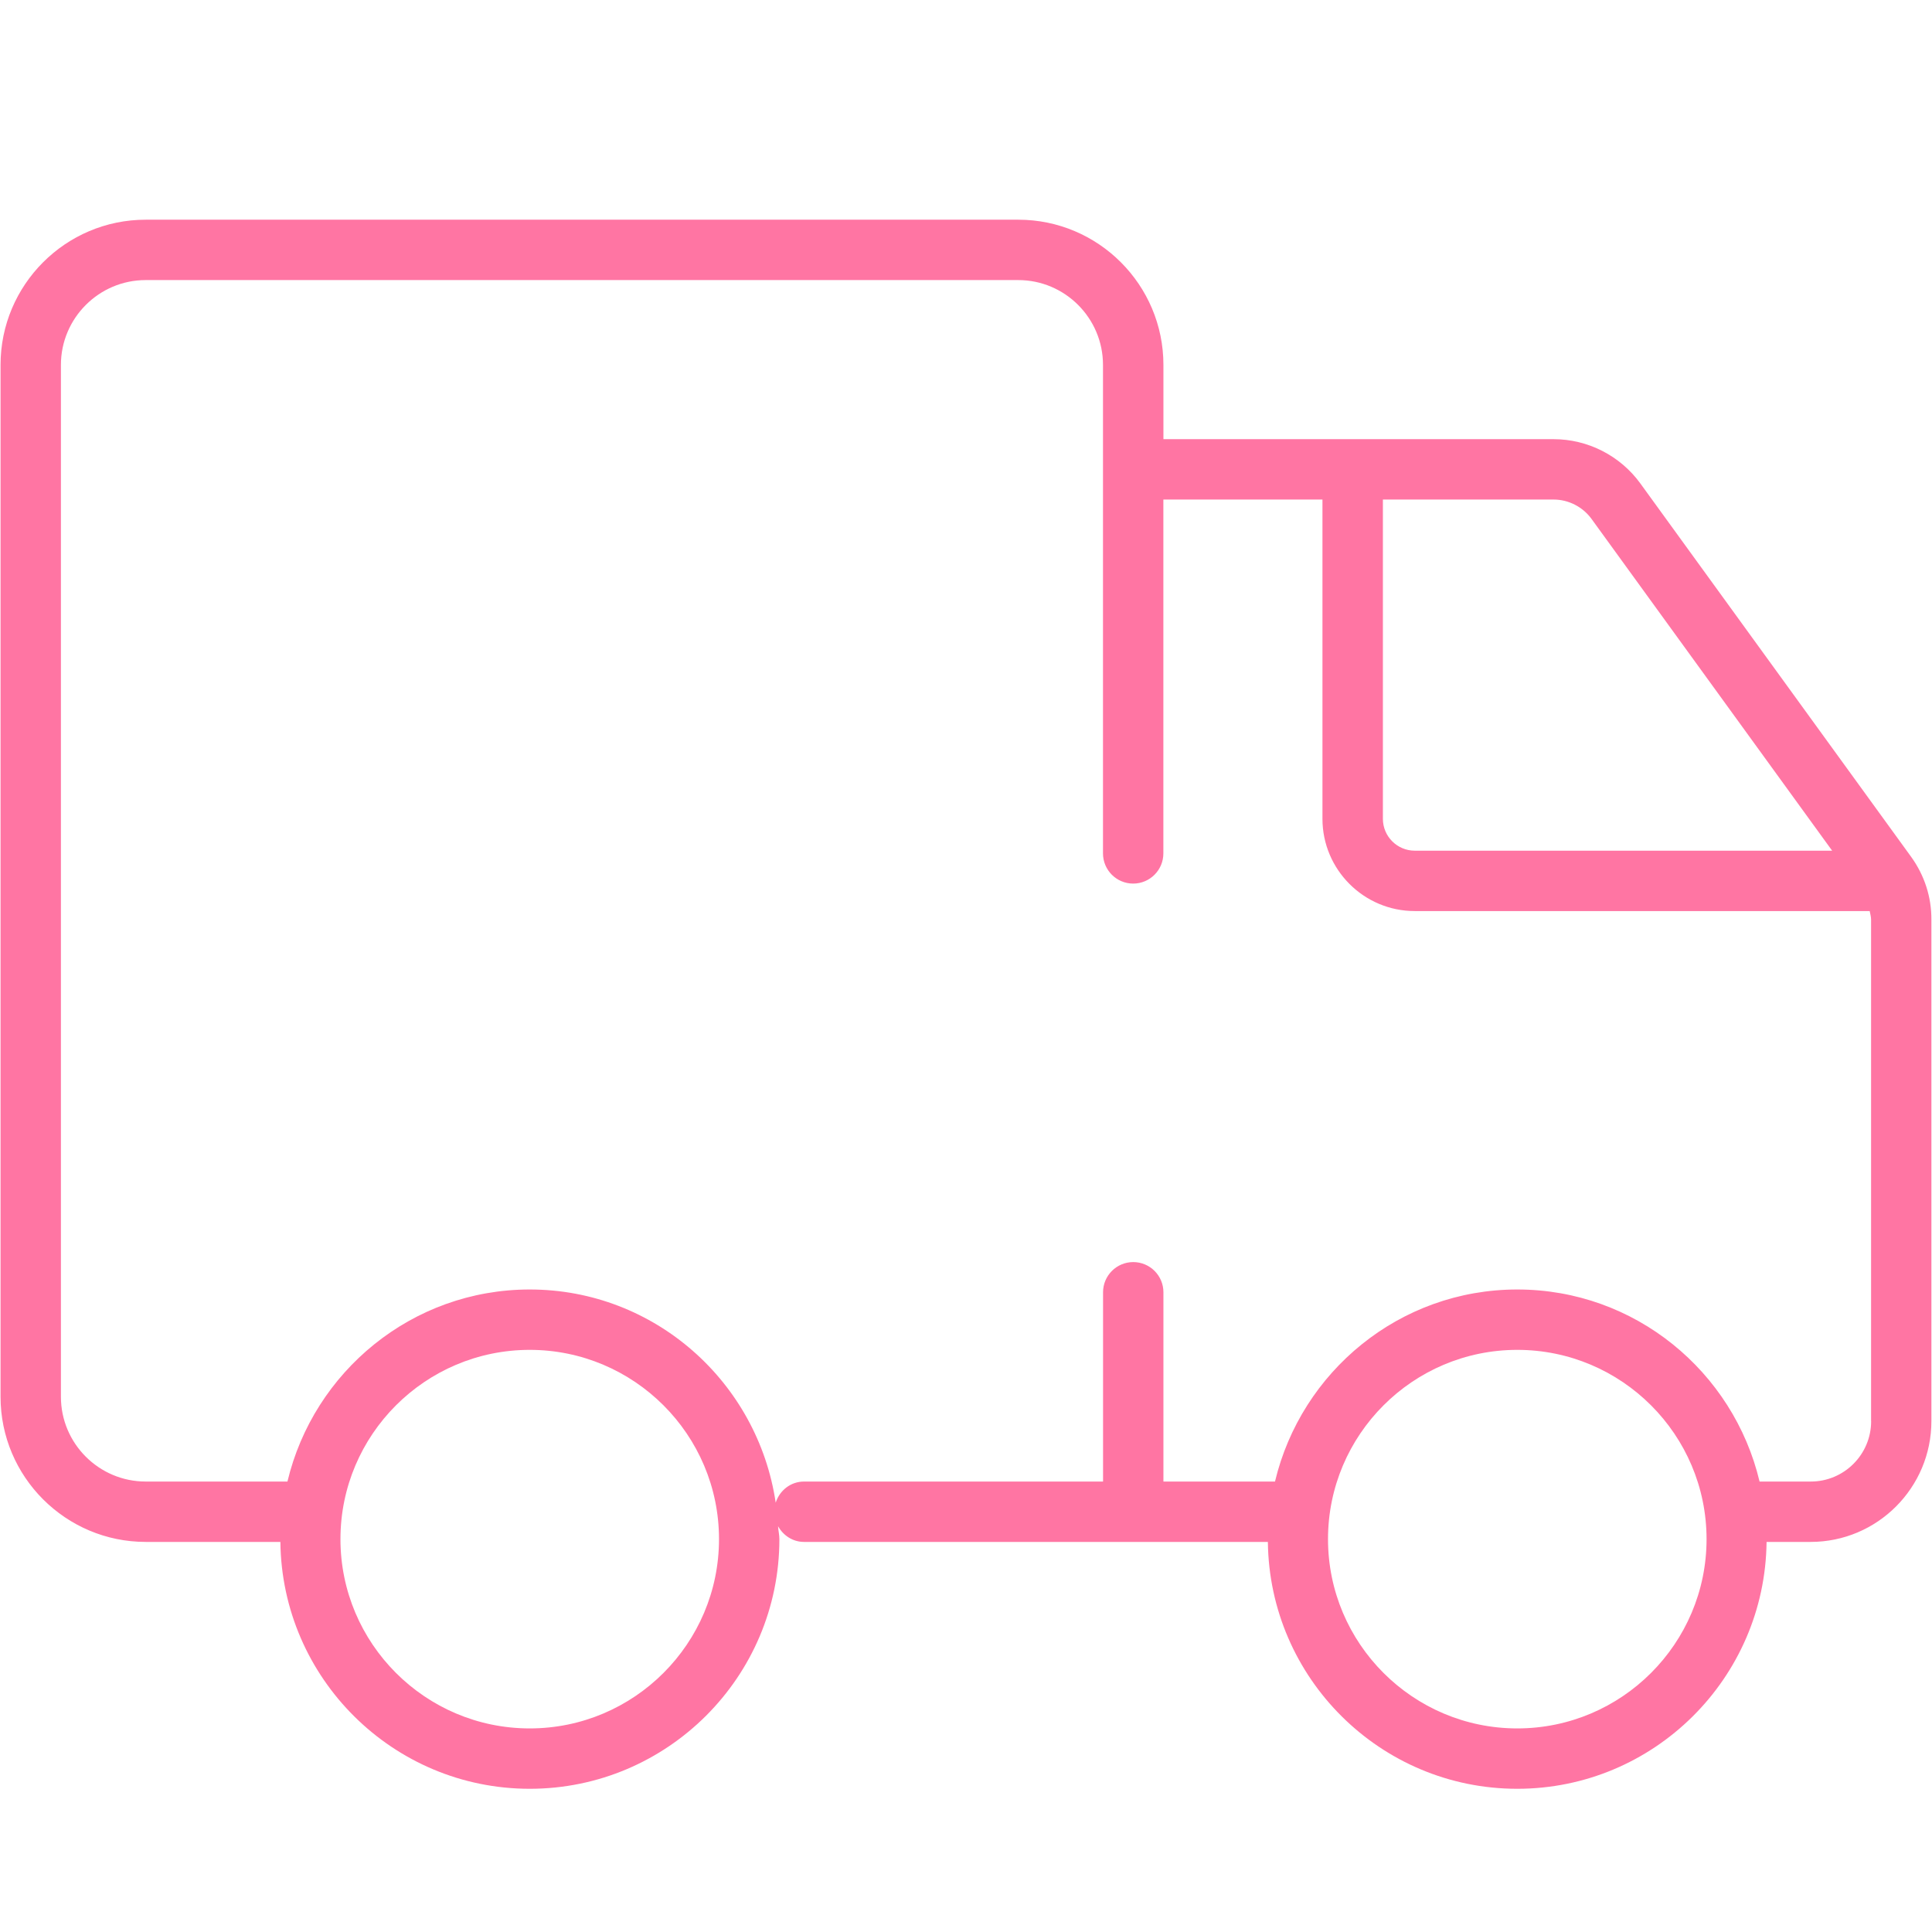
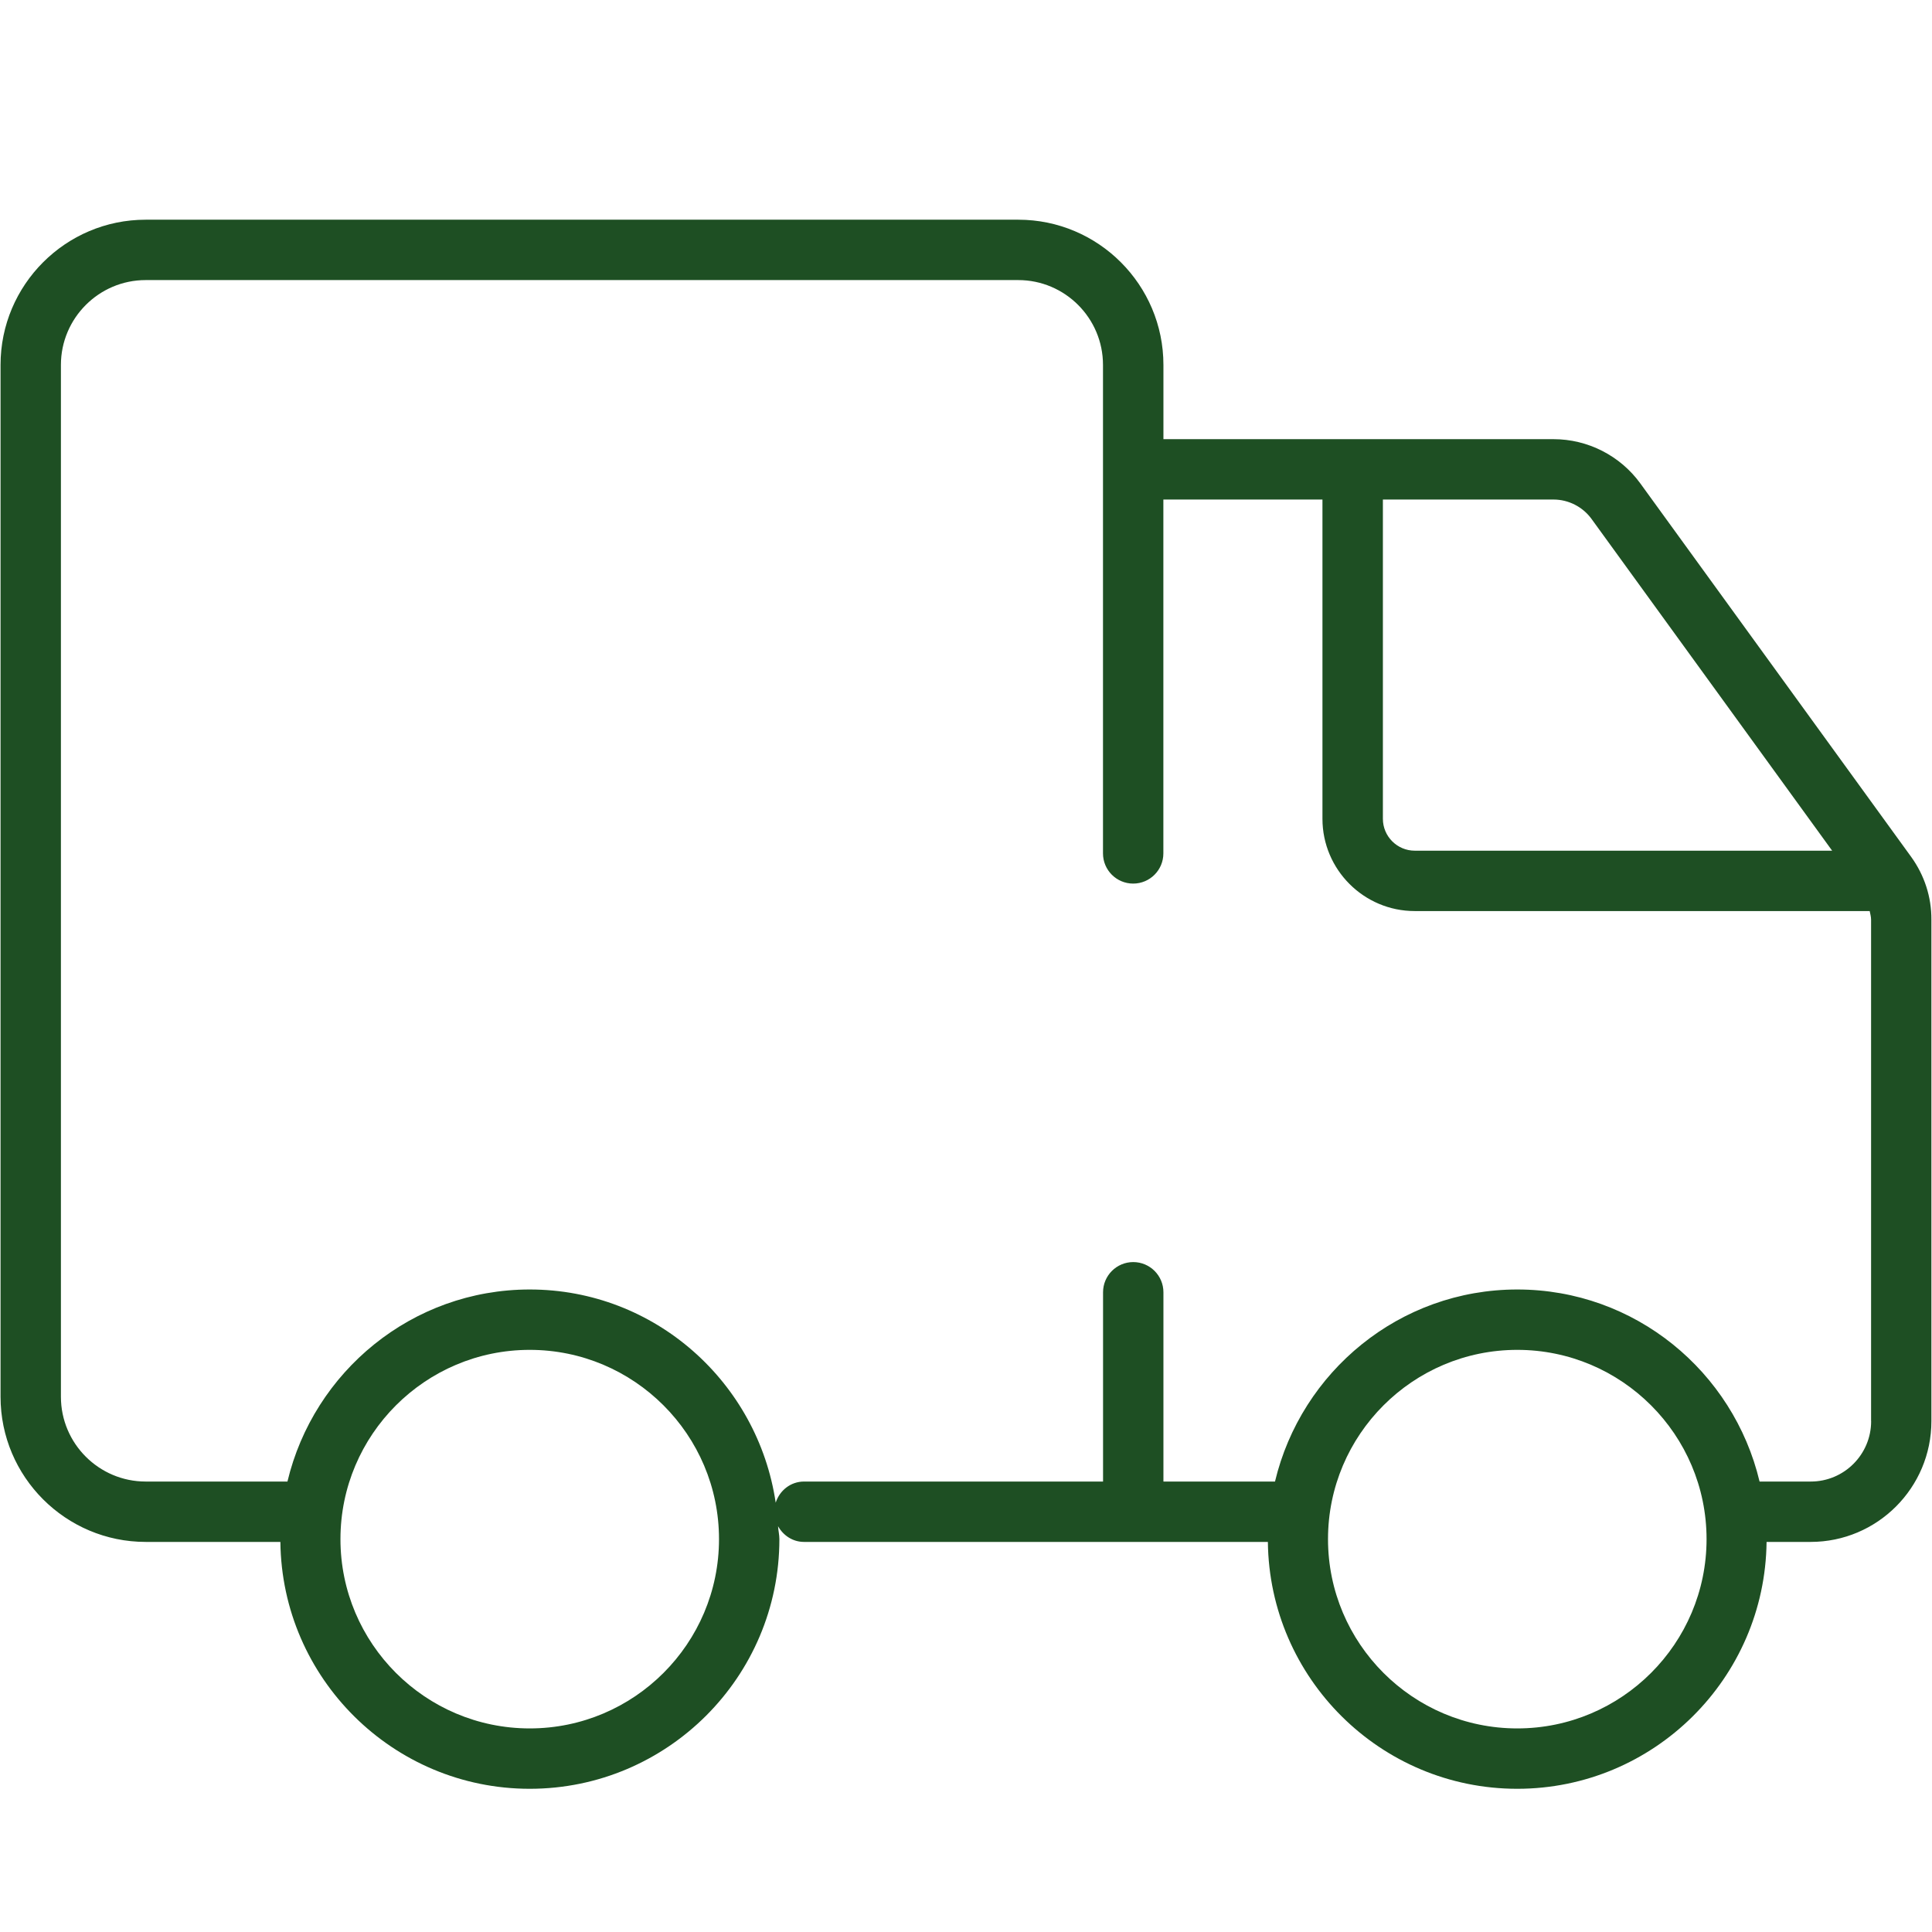
<svg xmlns="http://www.w3.org/2000/svg" t="1710855578702" class="icon" viewBox="0 0 1024 1024" version="1.1" p-id="5388" width="28" height="28">
-   <path d="M1012.928 454.112l-143.52-197.888c-10.656-14.688-27.84-23.456-45.984-23.456L616.64 232.768l0-39.36c0-42.432-34.496-76.96-76.928-76.96L77.216 116.448c-42.432 0-76.928 34.528-76.928 76.96l0 546.912c0 42.432 34.528 76.928 76.928 76.928l71.392 0c0.8 72.288 59.712 130.848 132.16 130.848 72.96 0 132.32-59.328 132.32-132.32 0-2.336-0.576-4.544-0.704-6.848 2.752 4.896 7.776 8.32 13.76 8.32l174.464 0 16 0 55.392 0c0.8 72.288 59.712 130.848 132.16 130.848s131.36-58.56 132.16-130.848l23.36 0c35.296 0 64-28.704 64-64l0-265.824C1023.744 475.424 1020 463.904 1012.928 454.112zM843.52 275.008l127.552 175.872-221.216 0c-9.312 0-16.896-7.584-16.896-16.896L732.96 264.768l90.464 0C831.328 264.768 838.848 268.608 843.52 275.008zM280.768 916.096c-55.328 0-100.32-44.992-100.32-100.32s44.992-100.32 100.32-100.32 100.32 44.992 100.32 100.32S336.096 916.096 280.768 916.096zM804.192 916.096c-55.328 0-100.32-44.992-100.32-100.32s44.992-100.32 100.32-100.32 100.32 44.992 100.32 100.32S859.52 916.096 804.192 916.096zM991.744 753.248c0 17.664-14.336 32-32 32l-27.136 0c-13.856-58.24-65.984-101.792-128.416-101.792s-114.528 43.552-128.416 101.792L616.64 785.248l0-100.32c0-8.832-7.168-16-16-16s-16 7.168-16 16l0 100.32-158.464 0c-7.136 0-12.96 4.736-15.04 11.2-9.44-63.744-64.032-112.992-130.368-112.992-62.4 0-114.528 43.552-128.416 101.792L77.216 785.248c-24.768 0-44.928-20.16-44.928-44.928L32.288 193.408c0-24.768 20.16-44.96 44.928-44.96l462.464 0c24.768 0 44.928 20.16 44.928 44.96l0 258.912c0 8.832 7.168 16 16 16s16-7.168 16-16L616.608 264.768l84.32 0 0 169.216c0 26.944 21.952 48.896 48.896 48.896l241.152 0c0.288 1.504 0.736 3.008 0.736 4.576L991.712 753.248z" fill="#FF75A3" p-id="5389" />
+   <path d="M1012.928 454.112l-143.52-197.888c-10.656-14.688-27.84-23.456-45.984-23.456L616.64 232.768l0-39.36c0-42.432-34.496-76.96-76.928-76.96L77.216 116.448c-42.432 0-76.928 34.528-76.928 76.96l0 546.912c0 42.432 34.528 76.928 76.928 76.928l71.392 0c0.8 72.288 59.712 130.848 132.16 130.848 72.96 0 132.32-59.328 132.32-132.32 0-2.336-0.576-4.544-0.704-6.848 2.752 4.896 7.776 8.32 13.76 8.32l174.464 0 16 0 55.392 0c0.8 72.288 59.712 130.848 132.16 130.848s131.36-58.56 132.16-130.848l23.36 0c35.296 0 64-28.704 64-64l0-265.824C1023.744 475.424 1020 463.904 1012.928 454.112zM843.52 275.008l127.552 175.872-221.216 0c-9.312 0-16.896-7.584-16.896-16.896L732.96 264.768l90.464 0C831.328 264.768 838.848 268.608 843.52 275.008zM280.768 916.096c-55.328 0-100.32-44.992-100.32-100.32s44.992-100.32 100.32-100.32 100.32 44.992 100.32 100.32S336.096 916.096 280.768 916.096zM804.192 916.096c-55.328 0-100.32-44.992-100.32-100.32s44.992-100.32 100.32-100.32 100.32 44.992 100.32 100.32S859.52 916.096 804.192 916.096zM991.744 753.248c0 17.664-14.336 32-32 32l-27.136 0c-13.856-58.24-65.984-101.792-128.416-101.792s-114.528 43.552-128.416 101.792L616.64 785.248l0-100.32c0-8.832-7.168-16-16-16s-16 7.168-16 16l0 100.32-158.464 0c-7.136 0-12.96 4.736-15.04 11.2-9.44-63.744-64.032-112.992-130.368-112.992-62.4 0-114.528 43.552-128.416 101.792L77.216 785.248c-24.768 0-44.928-20.16-44.928-44.928L32.288 193.408c0-24.768 20.16-44.96 44.928-44.96l462.464 0c24.768 0 44.928 20.16 44.928 44.96l0 258.912c0 8.832 7.168 16 16 16s16-7.168 16-16L616.608 264.768l84.32 0 0 169.216c0 26.944 21.952 48.896 48.896 48.896l241.152 0c0.288 1.504 0.736 3.008 0.736 4.576L991.712 753.248z" fill="#1E4F23" p-id="5389" />
</svg>
